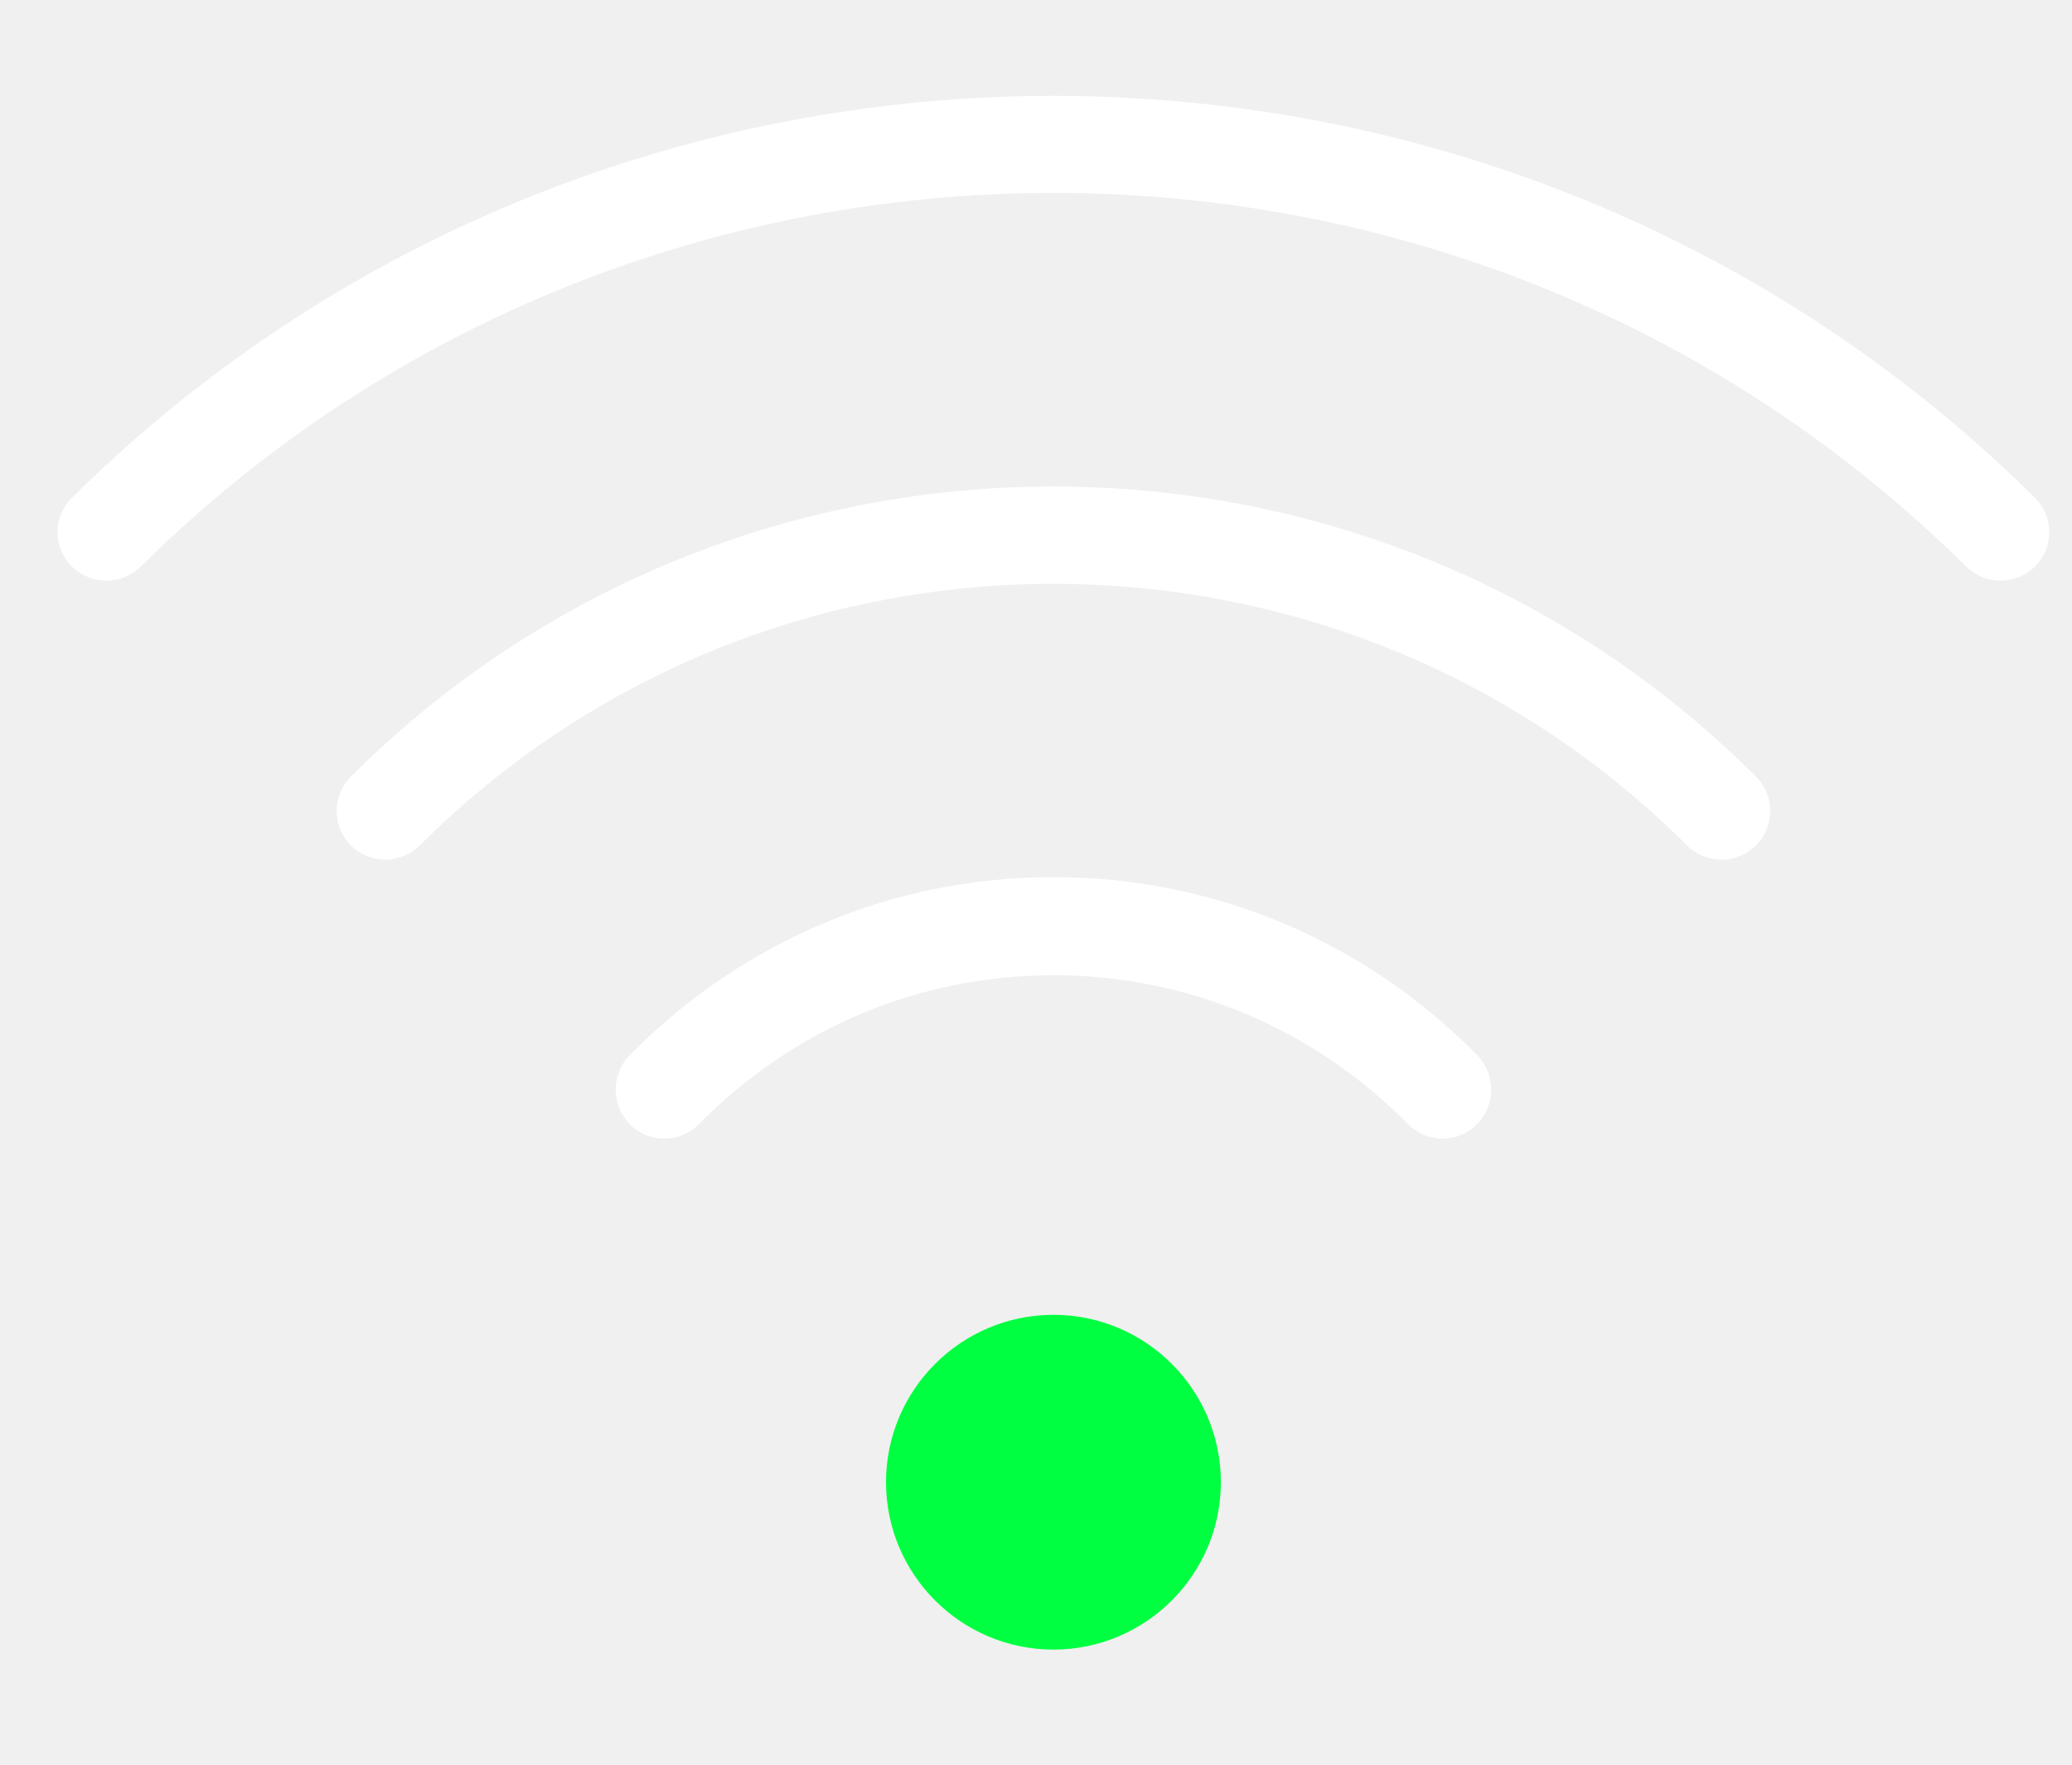
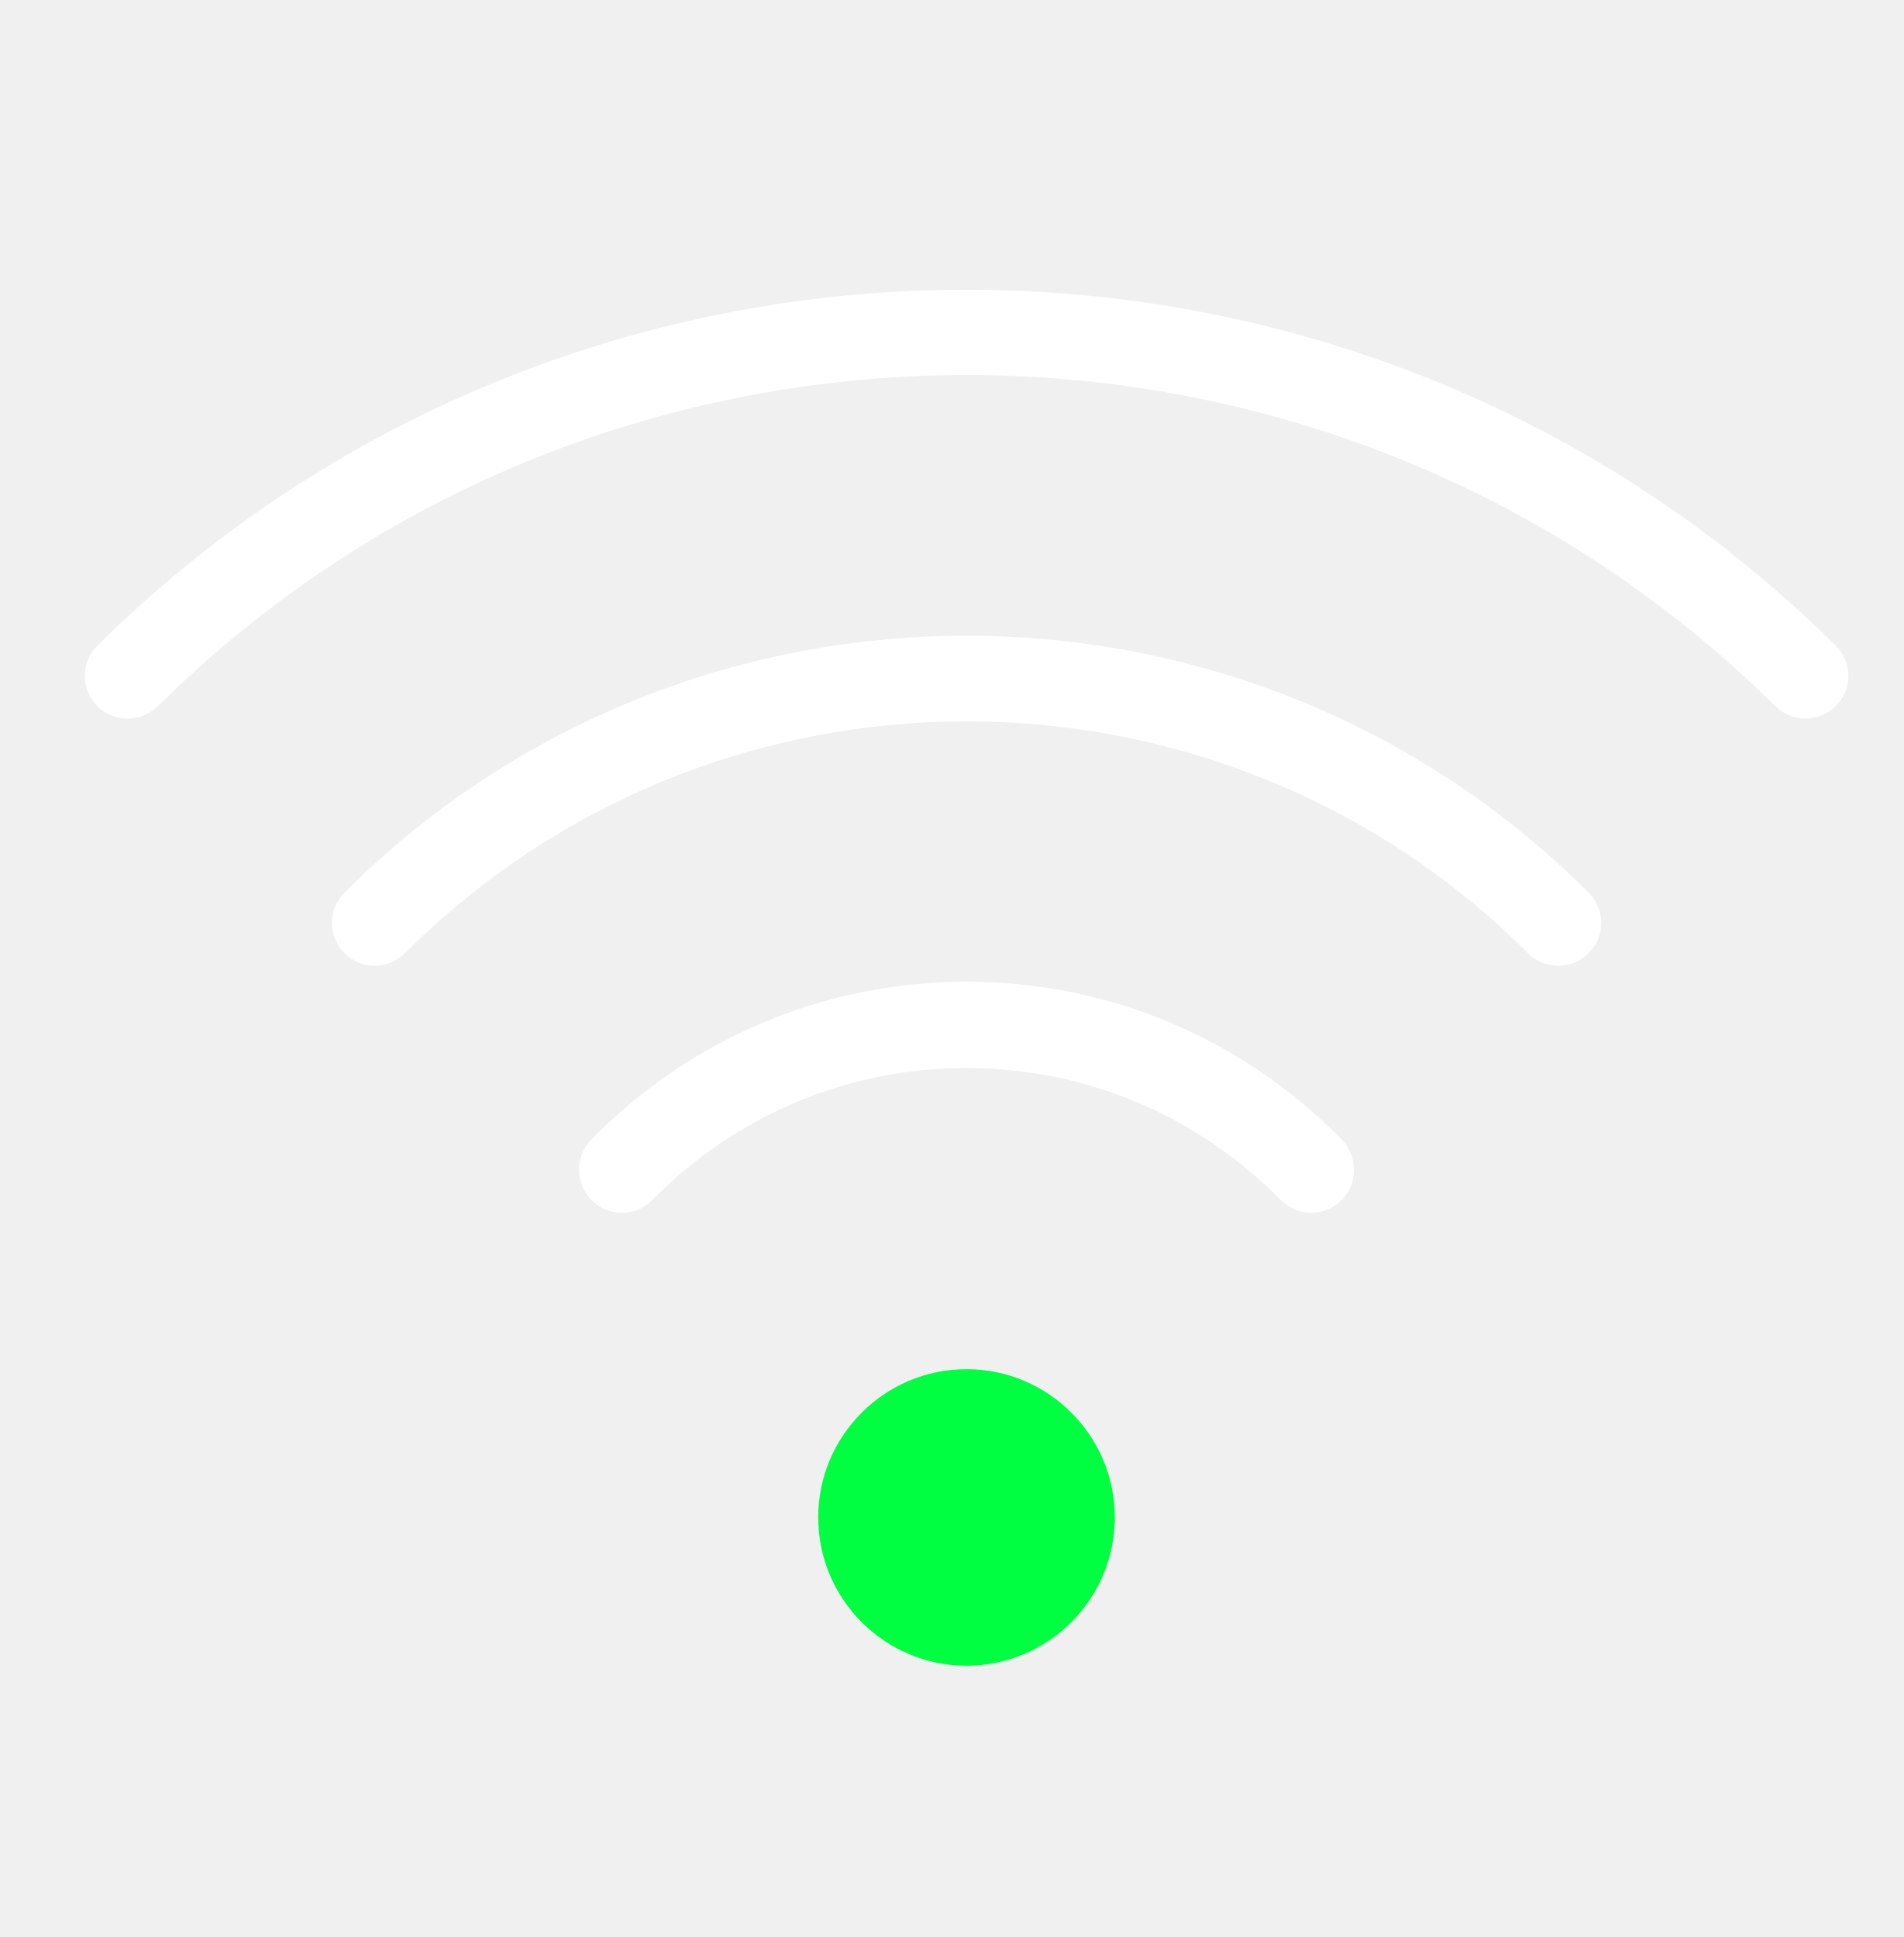
- <svg xmlns="http://www.w3.org/2000/svg" width="54px" height="46px" viewBox="0 0 54 46" version="1.1">
+ <svg xmlns="http://www.w3.org/2000/svg" width="57px" height="58px" viewBox="0 0 57 58" version="1.1">
  <g id="a" stroke="none" stroke-width="1" fill="none" fill-rule="evenodd">
-     <g id="Artboard" transform="translate(-2111, -2295)">
-       <g id="wifi-(1)" transform="translate(2111, 2295)">
-         <path d="M27.455,43 C25.049,43 23.091,41.042 23.091,38.636 C23.091,36.23 25.049,34.273 27.455,34.273 C29.86,34.273 31.818,36.23 31.818,38.636 C31.818,41.042 29.86,43 27.455,43 Z" id="Shape" fill="#00FF40" fill-rule="nonzero" />
-         <path d="M37.597,29.181 C37.401,29.181 37.204,29.105 37.054,28.954 C34.489,26.354 31.081,24.921 27.454,24.921 C23.829,24.921 20.418,26.354 17.856,28.954 C17.556,29.258 17.069,29.258 16.77,28.954 C16.471,28.65 16.471,28.157 16.77,27.853 C19.624,24.958 23.419,23.364 27.454,23.364 C31.491,23.364 35.285,24.957 38.139,27.853 C38.438,28.157 38.438,28.65 38.139,28.954 C37.99,29.105 37.794,29.181 37.597,29.181 Z" id="Path" stroke="#FFFFFF" fill="#FFFFFF" />
-         <path d="M44.866,21.909 C44.669,21.909 44.471,21.833 44.32,21.684 C35.021,12.397 19.887,12.398 10.587,21.684 C10.287,21.984 9.798,21.984 9.498,21.684 C9.198,21.384 9.198,20.897 9.498,20.597 C19.399,10.709 35.509,10.711 45.411,20.597 C45.711,20.897 45.711,21.384 45.411,21.684 C45.26,21.833 45.063,21.909 44.866,21.909 Z" id="Path" stroke="#FFFFFF" fill="#FFFFFF" />
-         <path d="M52.139,14.636 C51.941,14.636 51.744,14.561 51.593,14.413 C38.285,1.235 16.627,1.232 3.316,14.413 C3.015,14.711 2.526,14.711 2.226,14.413 C1.925,14.115 1.925,13.631 2.226,13.333 C16.138,-0.446 38.773,-0.443 52.683,13.333 C52.984,13.631 52.984,14.115 52.683,14.413 C52.534,14.561 52.336,14.636 52.139,14.636 Z" id="Path" stroke="#FFFFFF" fill="#FFFFFF" />
+     <g id="Artboard" transform="translate(-2110, -2289)">
+       <g id="wifi-(1)" transform="translate(2110, 2289)">
+         <path d="M28.936,49.877 C26.488,49.877 24.496,47.885 24.496,45.436 C24.496,42.989 26.488,40.997 28.936,40.997 C31.384,40.997 33.376,42.989 33.376,45.436 C33.376,47.885 31.384,49.877 28.936,49.877 Z" id="Shape" fill="#00FF40" fill-rule="nonzero" />
+         <path d="M39.257,35.816 C39.057,35.816 38.857,35.739 38.704,35.585 C36.094,32.939 32.626,31.481 28.935,31.481 C25.247,31.481 21.776,32.939 19.169,35.585 C18.864,35.894 18.369,35.894 18.064,35.585 C17.76,35.276 17.76,34.774 18.064,34.465 C20.969,31.519 24.829,29.896 28.935,29.896 C33.043,29.896 36.904,31.517 39.808,34.465 C40.113,34.774 40.113,35.276 39.808,35.585 C39.657,35.739 39.457,35.816 39.257,35.816 Z" id="Path" stroke="#FFFFFF" fill="#FFFFFF" />
+         <path d="M46.653,28.416 C46.452,28.416 46.252,28.339 46.098,28.187 C36.635,18.737 21.236,18.739 11.773,28.187 C11.467,28.493 10.97,28.493 10.665,28.187 C10.359,27.882 10.359,27.386 10.665,27.081 C20.739,17.02 37.132,17.022 47.208,27.081 C47.513,27.386 47.513,27.882 47.208,28.187 C47.054,28.339 46.854,28.416 46.653,28.416 Z" id="Path" stroke="#FFFFFF" fill="#FFFFFF" />
+         <path d="M54.054,21.016 C53.853,21.016 53.652,20.939 53.498,20.789 C39.957,7.379 17.919,7.376 4.375,20.789 C4.068,21.092 3.571,21.092 3.265,20.789 C2.959,20.485 2.959,19.993 3.265,19.689 C17.421,5.669 40.453,5.672 54.608,19.689 C54.914,19.993 54.914,20.485 54.608,20.789 C54.455,20.939 54.255,21.016 54.054,21.016 Z" id="Path" stroke="#FFFFFF" fill="#FFFFFF" />
      </g>
    </g>
  </g>
</svg>
